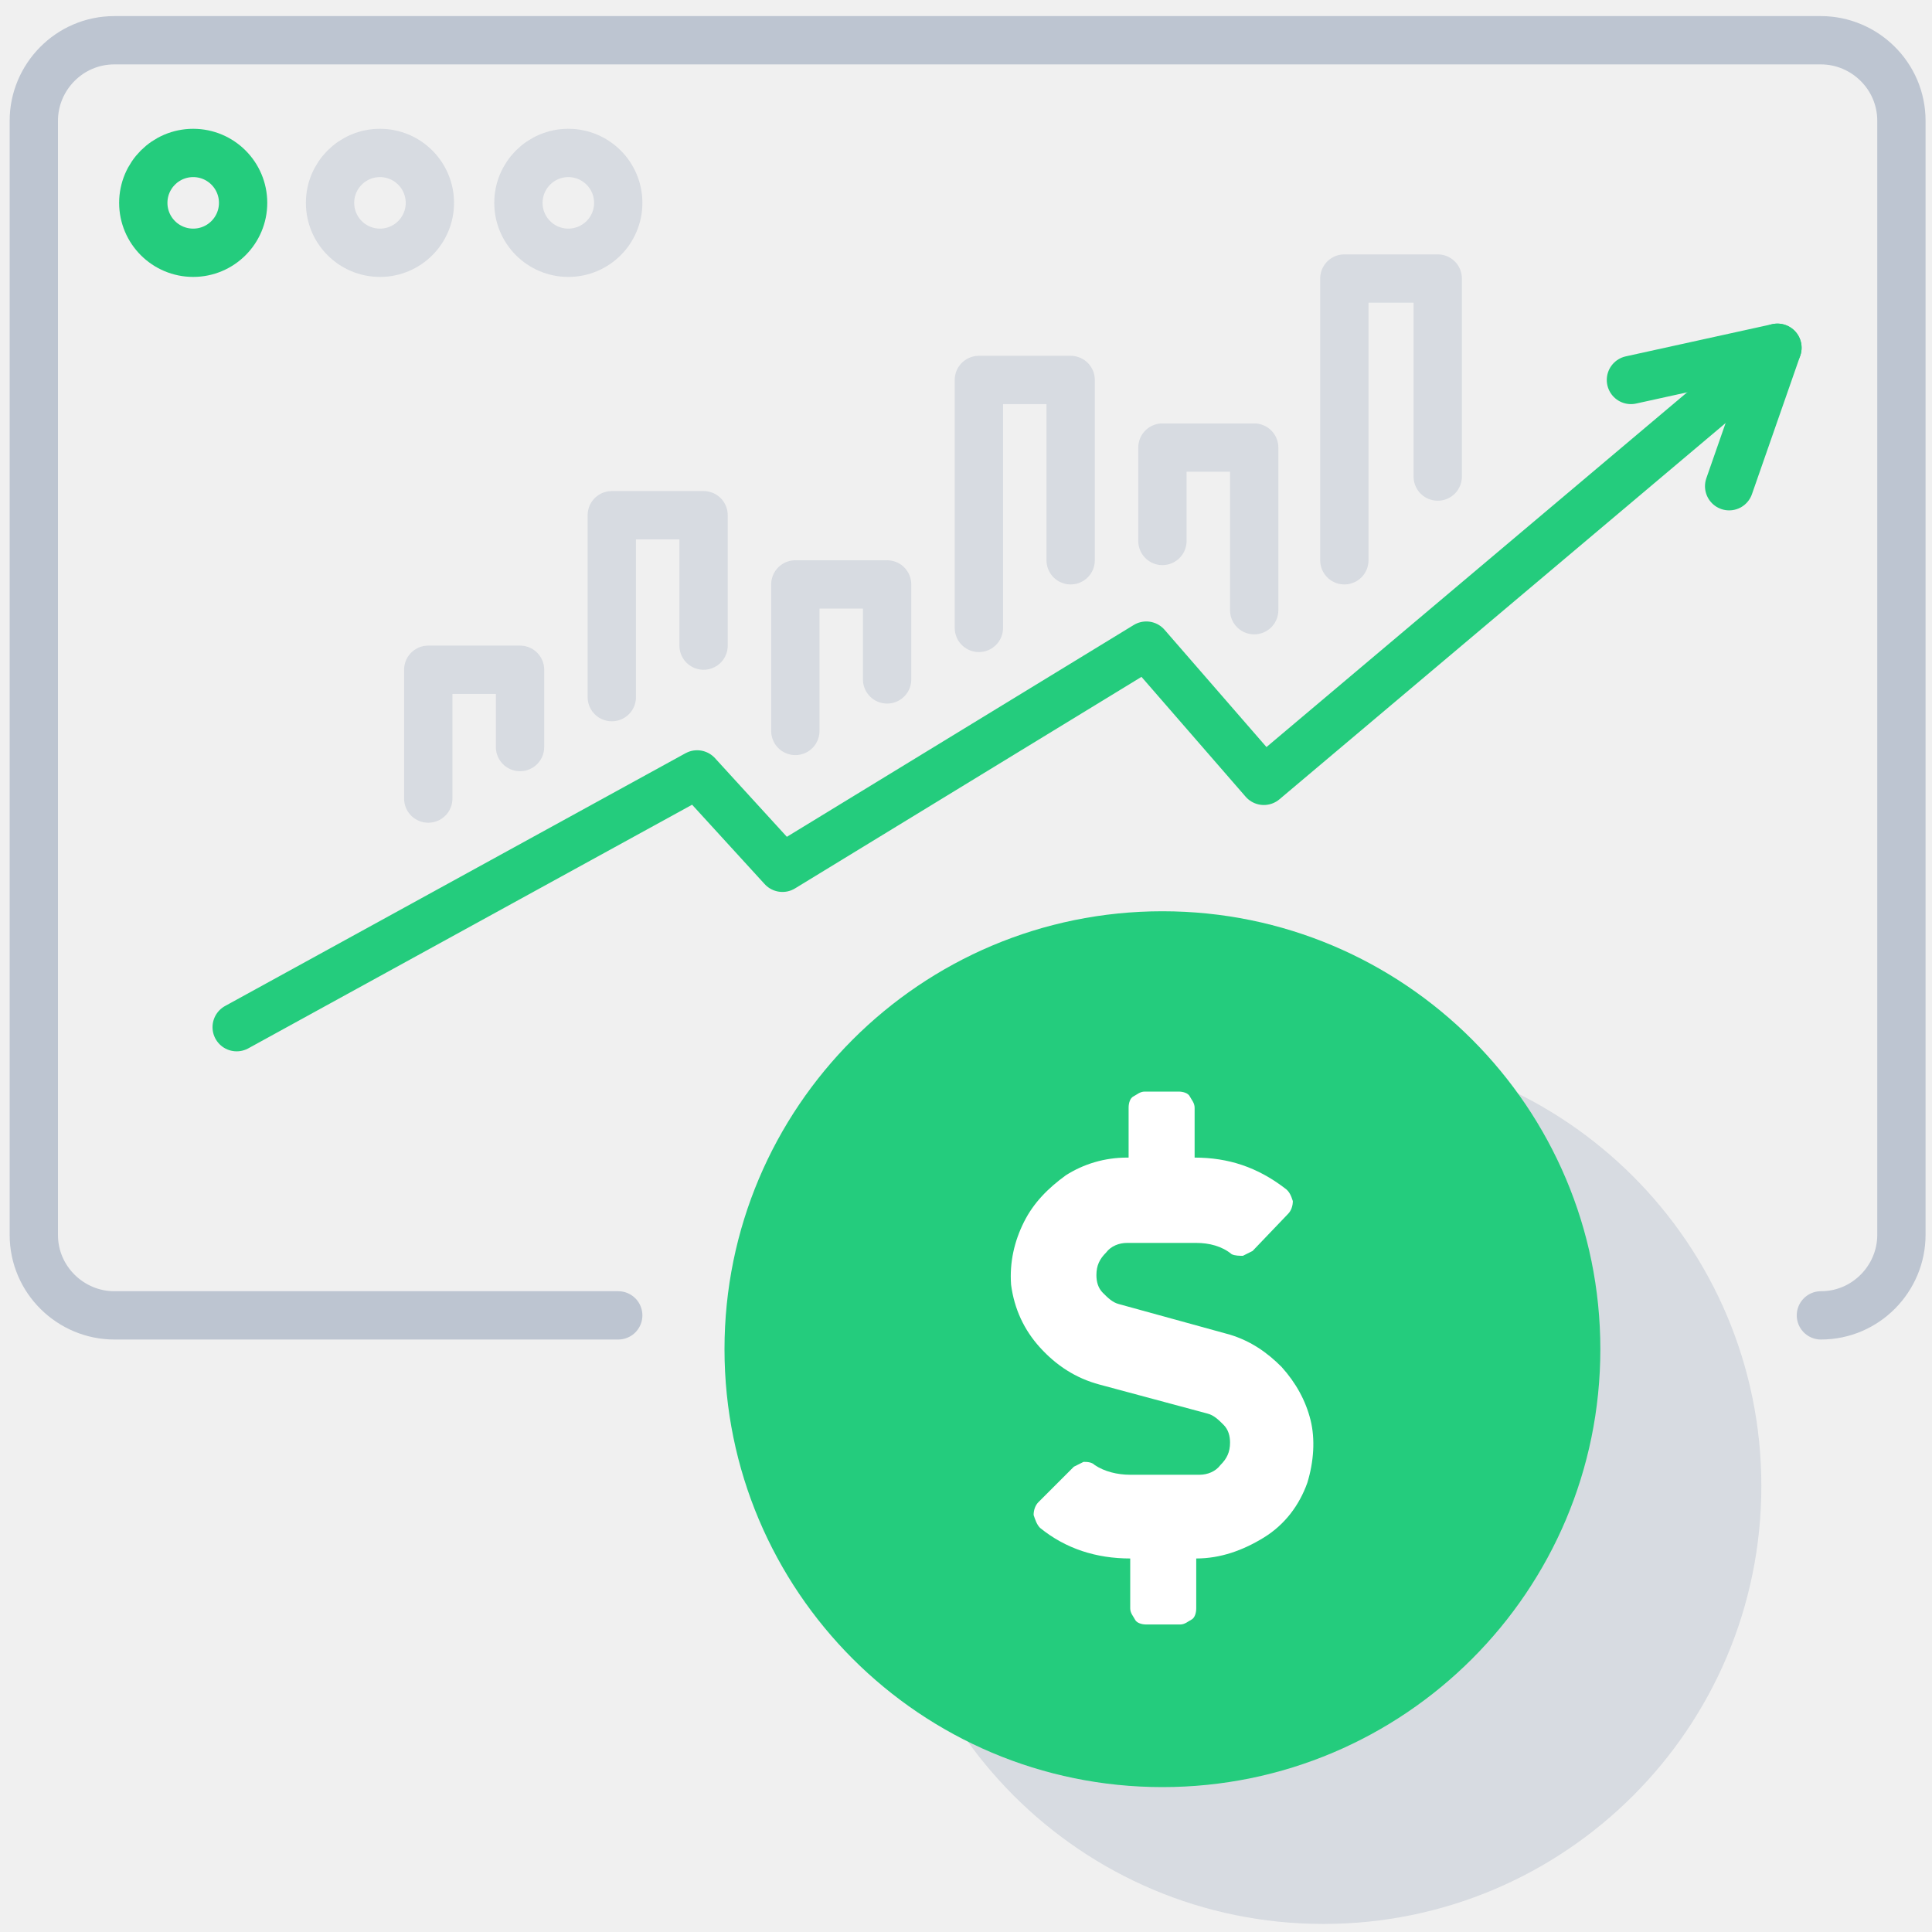
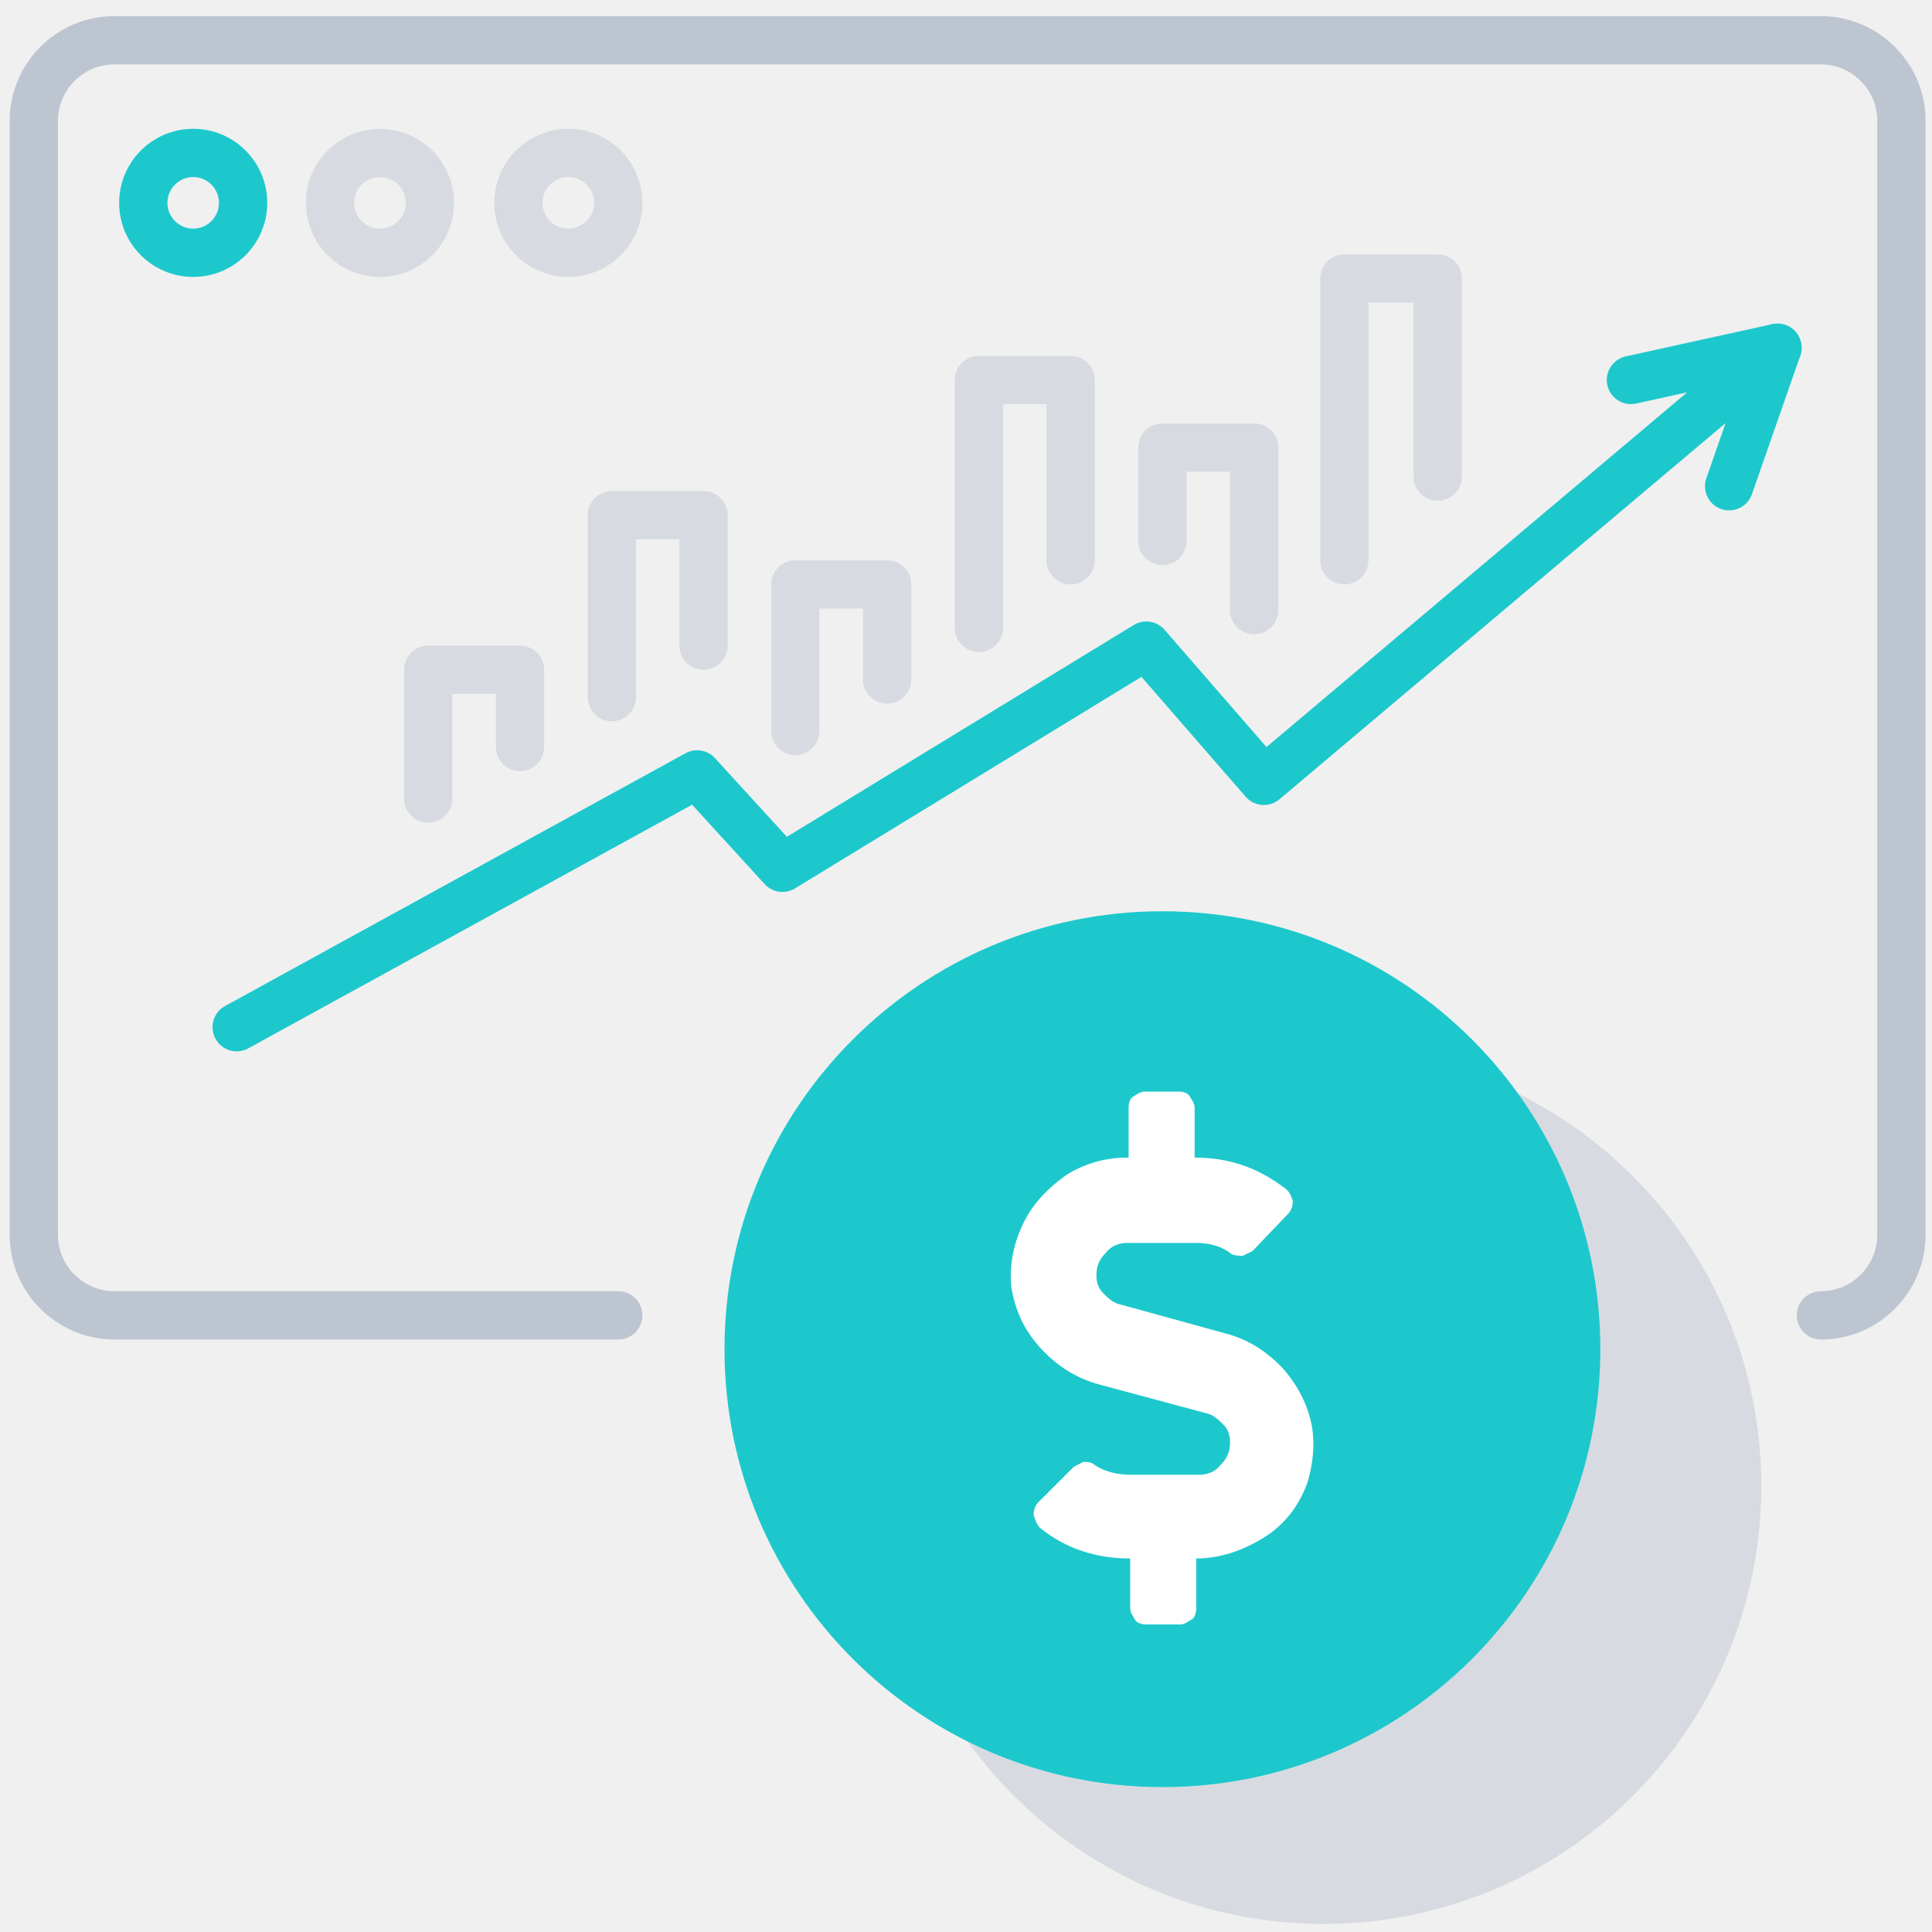
<svg xmlns="http://www.w3.org/2000/svg" x="0px" y="0px" viewBox="0 0 120 120" style="enable-background:new 0 0 120 120;" xml:space="preserve">
  <style type="text/css">
	.icon-5-0{fill:#BDC5D1;}
- 	.icon-5-1{fill:#24cc7d;}
+ 	.icon-5-1{fill:#1dc8cc;}
	.icon-5-2{fill:#FFFFFF;}
	.icon-5-3{fill:none;stroke:#BDC5D1;}
- 	.icon-5-5{fill:none;stroke:#24cc7d;}
+ 	.icon-5-5{fill:none;stroke:#1dc8cc;}
</style>
  <circle class="icon-5-0 fill-gray-400" opacity=".5" cx="82.2" cy="92.3" r="27.2" />
  <circle class="icon-5-1 fill-primary" cx="72.2" cy="83.8" r="27.2" />
  <g>
    <path class="icon-5-2 fill-white" d="M76.4,82.9c1.3,0.4,2.3,1.1,3.2,2c0.9,1,1.5,2.1,1.8,3.3s0.2,2.6-0.2,3.9c-0.5,1.4-1.4,2.6-2.7,3.4   c-1.3,0.8-2.7,1.3-4.2,1.3v3.1c0,0.3-0.1,0.6-0.3,0.7s-0.4,0.3-0.7,0.3h-2.1c-0.3,0-0.6-0.1-0.7-0.3s-0.3-0.4-0.3-0.7v-3.1   c-2.1,0-4-0.6-5.6-1.9c-0.2-0.2-0.3-0.5-0.4-0.8c0-0.3,0.1-0.6,0.3-0.8l2.2-2.2c0.2-0.1,0.4-0.2,0.6-0.3c0.2,0,0.5,0,0.7,0.2   c0.6,0.4,1.4,0.6,2.2,0.6h4.3c0.5,0,1-0.2,1.3-0.6c0.4-0.4,0.6-0.8,0.6-1.4c0-0.4-0.1-0.8-0.4-1.1c-0.3-0.3-0.6-0.6-1-0.7L68.3,86   c-1.5-0.4-2.7-1.2-3.7-2.3c-1-1.1-1.6-2.4-1.8-3.9c-0.1-1.4,0.2-2.7,0.8-3.9s1.5-2.1,2.6-2.9c1.1-0.7,2.4-1.1,3.8-1.1h0.1v-3.1   c0-0.3,0.1-0.6,0.3-0.7s0.4-0.3,0.7-0.3h2.1c0.3,0,0.6,0.1,0.7,0.3s0.3,0.4,0.3,0.7v3.1c2.1,0,3.9,0.6,5.6,1.9   c0.3,0.2,0.4,0.5,0.5,0.8c0,0.3-0.1,0.6-0.3,0.8l-2.2,2.3c-0.2,0.1-0.4,0.2-0.6,0.3c-0.2,0-0.5,0-0.7-0.1c-0.6-0.5-1.4-0.7-2.2-0.7   h-4.3c-0.5,0-1,0.2-1.3,0.6c-0.4,0.4-0.6,0.8-0.6,1.4c0,0.4,0.1,0.8,0.4,1.1c0.3,0.3,0.6,0.6,1,0.7L76.4,82.9z" />
  </g>
  <path class="icon-5-3 fill-none stroke-gray-400" stroke-width="3" stroke-linecap="round" stroke-linejoin="round" stroke-miterlimit="10" d="M38.4,81.7H7.1c-2.7,0-5-2.2-5-5V7.5c0-2.7,2.2-5,5-5h106c2.7,0,5,2.2,5,5v69.2c0,2.7-2.2,5-5,5l0,0" />
  <ellipse class="icon-5-3 fill-none stroke-gray-400" opacity=".5" stroke-width="3" stroke-linecap="round" stroke-linejoin="round" stroke-miterlimit="10" cx="35.3" cy="12.6" rx="3.1" ry="3.1" />
  <circle class="icon-5-3 fill-none stroke-gray-400" opacity=".5" stroke-width="3" stroke-linecap="round" stroke-linejoin="round" stroke-miterlimit="10" cx="23.6" cy="12.6" r="3.1" />
  <circle class="icon-5-5 fill-none stroke-primary" stroke-width="3" stroke-linecap="round" stroke-linejoin="round" cx="12" cy="12.6" r="3.1" />
  <polyline class="icon-5-5 fill-none stroke-primary" stroke-width="3" stroke-linecap="round" stroke-linejoin="round" points="14.7,63.8 43.3,48.1 48.6,53.9 71.2,40.1 78.5,48.5 110.4,21.6 " />
  <polyline class="icon-5-5 fill-none stroke-primary" stroke-width="3" stroke-linecap="round" stroke-linejoin="round" points="101.3,23.6 110.4,21.6 107.4,30.2 " />
  <polyline class="icon-5-3 fill-none stroke-gray-400" opacity=".5" stroke-width="3" stroke-linecap="round" stroke-linejoin="round" points="83.5,34.8 83.5,17.3 89.3,17.3 89.3,29.6 " />
  <polyline class="icon-5-3 fill-none stroke-gray-400" opacity=".5" stroke-width="3" stroke-linecap="round" stroke-linejoin="round" points="60.8,39 60.8,23.6 66.5,23.6 66.5,34.8 " />
  <polyline class="icon-5-3 fill-none stroke-gray-400" opacity=".5" stroke-width="3" stroke-linecap="round" stroke-linejoin="round" points="49.4,45.4 49.4,36.3 55.1,36.3 55.1,42.2 " />
  <polyline class="icon-5-3 fill-none stroke-gray-400" opacity=".5" stroke-width="3" stroke-linecap="round" stroke-linejoin="round" points="38,43.3 38,32 43.7,32 43.7,40.1 " />
  <polyline class="icon-5-3 fill-none stroke-gray-400" opacity=".5" stroke-width="3" stroke-linecap="round" stroke-linejoin="round" points="26.6,49.6 26.6,41.6 32.3,41.6 32.3,46.4 " />
  <polyline class="icon-5-3 fill-none stroke-gray-400" opacity=".5" stroke-width="3" stroke-linecap="round" stroke-linejoin="round" points="72.2,33.6 72.2,27.8 77.9,27.8 77.9,37.9 " />
</svg>
